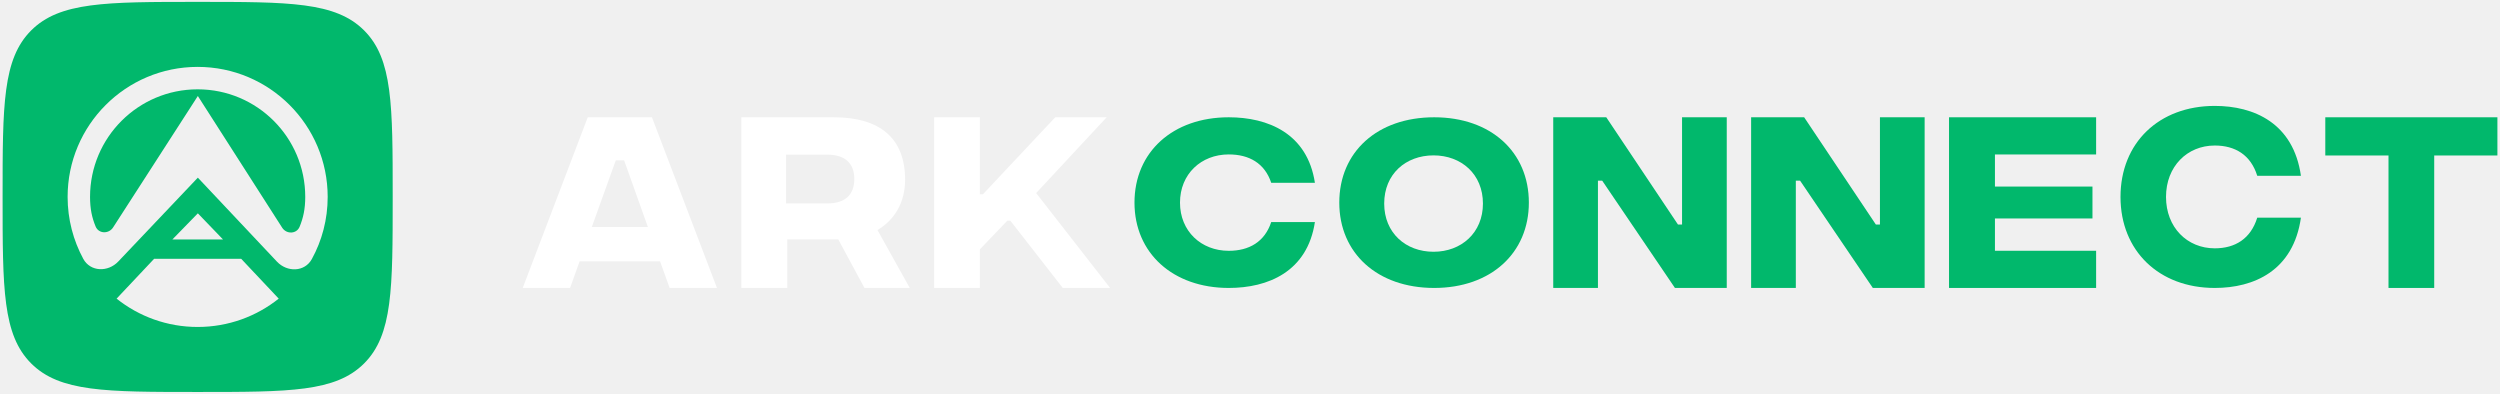
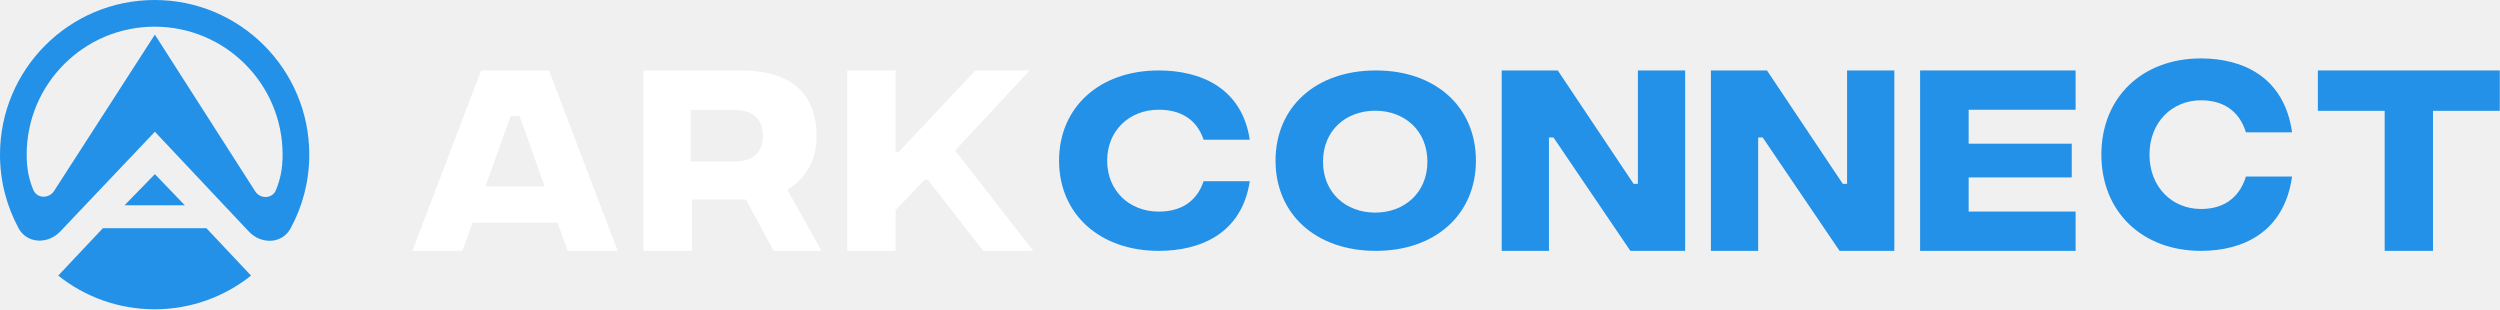
- <svg xmlns="http://www.w3.org/2000/svg" viewBox="0 0 895 141" fill="none">
-   <path d="M70.757 31.978C92.031 31.978 109.278 49.221 109.278 70.49C109.278 74.801 108.567 77.999 107.264 81.173C106.174 83.825 102.55 83.92 101.01 81.504L70.828 34.37L40.481 81.433C38.917 83.825 35.316 83.731 34.227 81.078C32.924 77.928 32.237 74.778 32.237 70.49C32.237 49.221 49.483 31.978 70.757 31.978Z" fill="#01B86C" />
-   <path fill-rule="evenodd" clip-rule="evenodd" d="M11.156 10.898C0.93 21.124 0.93 37.583 0.93 70.5C0.93 103.417 0.93 119.876 11.156 130.102C21.382 140.328 37.84 140.328 70.757 140.328C103.674 140.328 120.133 140.328 130.359 130.102C140.585 119.876 140.585 103.417 140.585 70.5C140.585 37.583 140.585 21.124 130.359 10.898C120.133 0.672 103.674 0.672 70.757 0.672C37.84 0.672 21.382 0.672 11.156 10.898ZM70.757 23.948C45.053 23.948 24.206 44.792 24.206 70.49C24.206 78.52 26.243 86.076 29.82 92.684C32.379 97.35 38.657 97.492 42.329 93.631L70.828 63.598L99.138 93.655C102.787 97.539 109.088 97.421 111.647 92.731C115.272 86.123 117.309 78.543 117.309 70.49C117.309 44.792 96.461 23.948 70.757 23.948ZM70.831 76.369L61.711 85.725H79.834L70.831 76.369ZM41.74 106.914C49.7 113.262 59.792 117.052 70.761 117.052C81.73 117.052 91.822 113.262 99.782 106.914L86.35 92.656H55.173L41.74 106.914Z" fill="#01B86C" />
-   <path d="M239.726 103.086L236.307 93.558H207.503L204.084 103.086H187.137L210.413 41.987H233.397L256.673 103.086H239.726ZM211.867 81.265H231.943L223.433 57.407H220.45L211.867 81.265Z" fill="white" />
-   <path fill-rule="evenodd" clip-rule="evenodd" d="M325.699 103.086H309.481L300.096 85.702H281.841V103.086H265.401V41.987H298.497C315.007 41.987 324.029 49.479 324.029 64.317C324.029 72.755 320.028 78.865 314.135 82.356L325.699 103.086ZM281.404 55.37V72.827H296.204C302.469 72.827 305.844 69.798 305.844 64.099C305.844 58.4 302.469 55.37 296.204 55.37H281.404Z" fill="white" />
-   <path d="M380.47 103.086H397.418L370.942 69.118L396.182 41.987H377.779L351.885 69.554H350.794V41.987H334.428V103.086H350.794V89.266L360.613 79.01H361.704L380.47 103.086Z" fill="white" />
-   <path d="M439.896 103.086C419.894 103.086 406.146 90.607 406.146 72.537C406.146 54.398 419.894 41.987 439.896 41.987C453.862 41.987 468.045 47.715 470.737 65.445H455.098C452.771 58.421 447.17 55.284 439.896 55.284C430.004 55.284 422.439 62.308 422.439 72.537C422.439 82.765 430.004 89.789 439.896 89.789C447.17 89.789 452.771 86.584 455.098 79.492H470.737C468.045 97.29 453.935 103.086 439.896 103.086Z" fill="#01B86C" />
-   <path fill-rule="evenodd" clip-rule="evenodd" d="M513.433 103.086C493.068 103.086 479.466 90.607 479.466 72.537C479.466 54.398 493.068 41.987 513.433 41.987C533.728 41.987 547.33 54.398 547.33 72.537C547.33 90.607 533.728 103.086 513.433 103.086ZM513.216 90.13C523.109 90.13 530.892 83.379 530.892 72.877C530.892 62.308 523.109 55.625 513.216 55.625C503.252 55.625 495.542 62.308 495.542 72.877C495.542 83.379 503.252 90.13 513.216 90.13Z" fill="#01B86C" />
-   <path d="M556.059 41.987V103.086H572.061V64.681H573.588L599.628 103.086H618.176V41.987H602.174V80.392H600.719L575.043 41.987H556.059Z" fill="#01B86C" />
-   <path d="M626.903 41.987V103.086H642.905V64.681H644.433L670.473 103.086H689.021V41.987H673.019V80.392H671.564L645.888 41.987H626.903Z" fill="#01B86C" />
-   <path d="M697.75 41.987V103.086H750.411V89.775H714.188V78.21H749.102V66.79H714.188V55.298H750.411V41.987H697.75Z" fill="#01B86C" />
-   <path d="M759.14 70.5C759.14 89.775 772.89 103.086 792.89 103.086C806.931 103.086 821.042 96.903 823.73 77.919H808.095C805.767 85.484 800.163 88.902 792.89 88.902C782.997 88.902 775.433 81.41 775.433 70.5C775.433 59.589 782.997 52.097 792.89 52.097C800.163 52.097 805.767 55.443 808.095 62.935H823.73C821.042 44.024 806.855 37.914 792.89 37.914C772.89 37.914 759.14 51.152 759.14 70.5Z" fill="#01B86C" />
-   <path d="M894.071 55.662V41.987H832.459V55.662H855.084V103.086H871.447V55.662H894.071Z" fill="#01B86C" />
+ <svg xmlns="http://www.w3.org/2000/svg" width="194" height="24" viewBox="0 0 194 24" fill="none">
+   <g clip-path="url(#clip0_870_12422)">
+     <path fill-rule="evenodd" clip-rule="evenodd" d="M0 12C0 5.374 5.374 0 12 0C18.626 0 24 5.374 24 12C24 14.076 23.475 16.03 22.541 17.734C21.881 18.944 20.256 18.974 19.316 17.973L12.018 10.223L4.672 17.966C3.725 18.962 2.107 18.925 1.447 17.722C0.525 16.018 0 14.07 0 12ZM21.93 12C21.93 6.516 17.484 2.07 12 2.07C6.516 2.07 2.07 6.516 2.07 12C2.07 13.105 2.247 13.918 2.583 14.73C2.864 15.414 3.792 15.438 4.195 14.821L12.018 2.687L19.799 14.84C20.195 15.463 21.13 15.438 21.411 14.754C21.747 13.936 21.93 13.111 21.93 12Z" fill="#2391E7" />
+     <path fill-rule="evenodd" clip-rule="evenodd" d="M9.667 15.927L12.018 13.514L14.339 15.927H9.667Z" fill="#2391E7" />
+     <path d="M4.519 21.386C6.57 23.023 9.172 24 11.999 24C14.827 24 17.428 23.023 19.48 21.386L16.018 17.71H7.981L4.519 21.386Z" fill="#2391E7" />
+   </g>
+   <path d="M44.05 19.467L43.267 17.284H36.667L35.883 19.467H32L37.333 5.467H42.6L47.933 19.467H44.05ZM37.667 14.467H42.267L40.317 9H39.633L37.667 14.467Z" fill="white" />
+   <path fill-rule="evenodd" clip-rule="evenodd" d="M63.749 19.467H60.033L57.883 15.483H53.7V19.467H49.933V5.467H57.516C61.299 5.467 63.366 7.183 63.366 10.583C63.366 12.517 62.45 13.917 61.099 14.717L63.749 19.467ZM53.599 8.533V12.533H56.991C58.426 12.533 59.2 11.839 59.2 10.533C59.2 9.227 58.426 8.533 56.991 8.533H53.599Z" fill="white" />
+   <path d="M76.3 19.467H80.183L74.117 11.683L79.9 5.467H75.683L69.75 11.783H69.5V5.467H65.75V19.467H69.5V16.3L71.75 13.95H72L76.3 19.467Z" fill="white" />
+   <path d="M89.916 19.467C85.333 19.467 82.183 16.607 82.183 12.467C82.183 8.311 85.333 5.467 89.916 5.467C93.116 5.467 96.366 6.779 96.983 10.842H93.399C92.866 9.232 91.583 8.514 89.916 8.514C87.649 8.514 85.916 10.123 85.916 12.467C85.916 14.81 87.649 16.42 89.916 16.42C91.583 16.42 92.866 15.685 93.399 14.06H96.983C96.366 18.139 93.133 19.467 89.916 19.467Z" fill="#2391E7" />
+   <path fill-rule="evenodd" clip-rule="evenodd" d="M106.766 19.467C102.099 19.467 98.982 16.607 98.982 12.467C98.982 8.31 102.099 5.467 106.766 5.467C111.416 5.467 114.532 8.31 114.532 12.467C114.532 16.607 111.416 19.467 106.766 19.467ZM106.716 16.498C108.983 16.498 110.766 14.951 110.766 12.545C110.766 10.123 108.983 8.592 106.716 8.592C104.433 8.592 102.666 10.123 102.666 12.545C102.666 14.951 104.433 16.498 106.716 16.498Z" fill="#2391E7" />
+   <path d="M116.533 5.467V19.467H120.2V10.667H120.55L126.517 19.467H130.767V5.467H127.1V14.267H126.767L120.883 5.467H116.533Z" fill="#2391E7" />
+   <path d="M132.767 5.467V19.467H136.433V10.667H136.783L142.75 19.467H147V5.467H143.333V14.267H143L137.117 5.467H132.767Z" fill="#2391E7" />
+   <path d="M149 5.467V19.467H161.067V16.417H152.767V13.767H160.767V11.15H152.767V8.517H161.067V5.467H149Z" fill="#2391E7" />
+   <path d="M163.066 12C163.066 16.417 166.217 19.467 170.8 19.467C174.017 19.467 177.25 18.05 177.866 13.7H174.284C173.75 15.433 172.466 16.217 170.8 16.217C168.533 16.217 166.8 14.5 166.8 12C166.8 9.5 168.533 7.783 170.8 7.783C172.466 7.783 173.75 8.55 174.284 10.267H177.866C177.25 5.933 174 4.533 170.8 4.533C166.217 4.533 163.066 7.567 163.066 12Z" fill="#2391E7" />
+   <path d="M193.984 8.6V5.467H179.866V8.6H185.05V19.467H188.8V8.6H193.984Z" fill="#2391E7" />
+   <defs>
+     <clipPath id="clip0_870_12422">
+       <rect width="24" height="24" fill="white" />
+     </clipPath>
+   </defs>
</svg>
